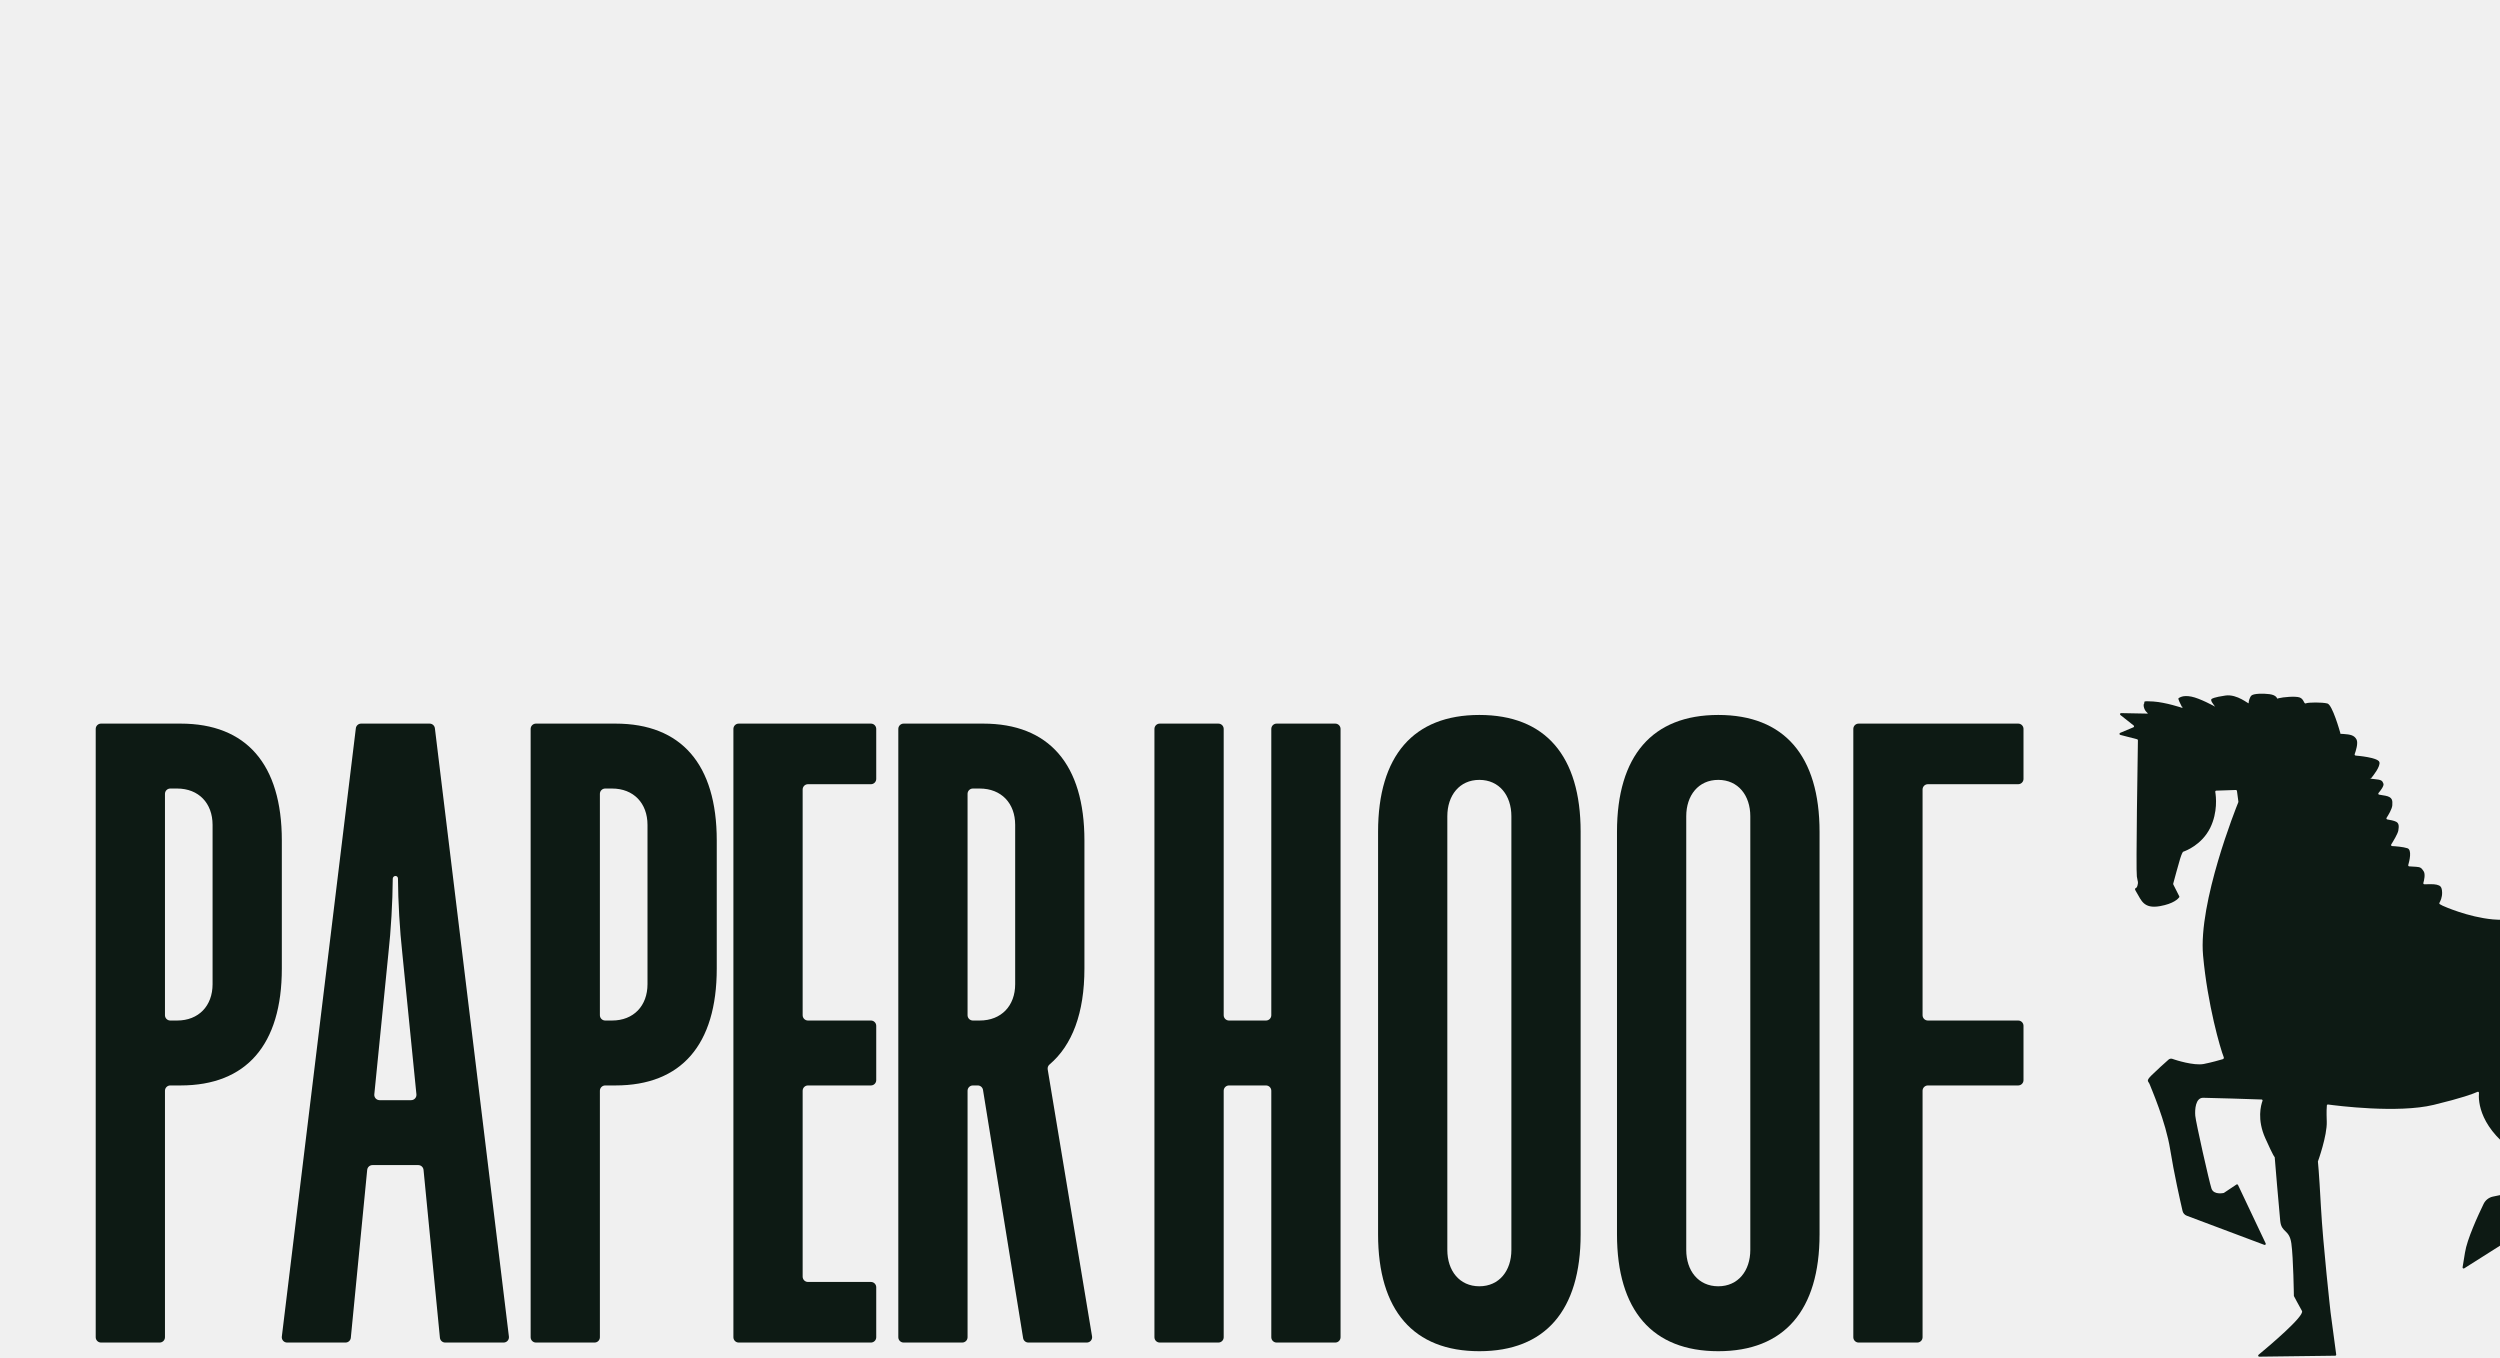
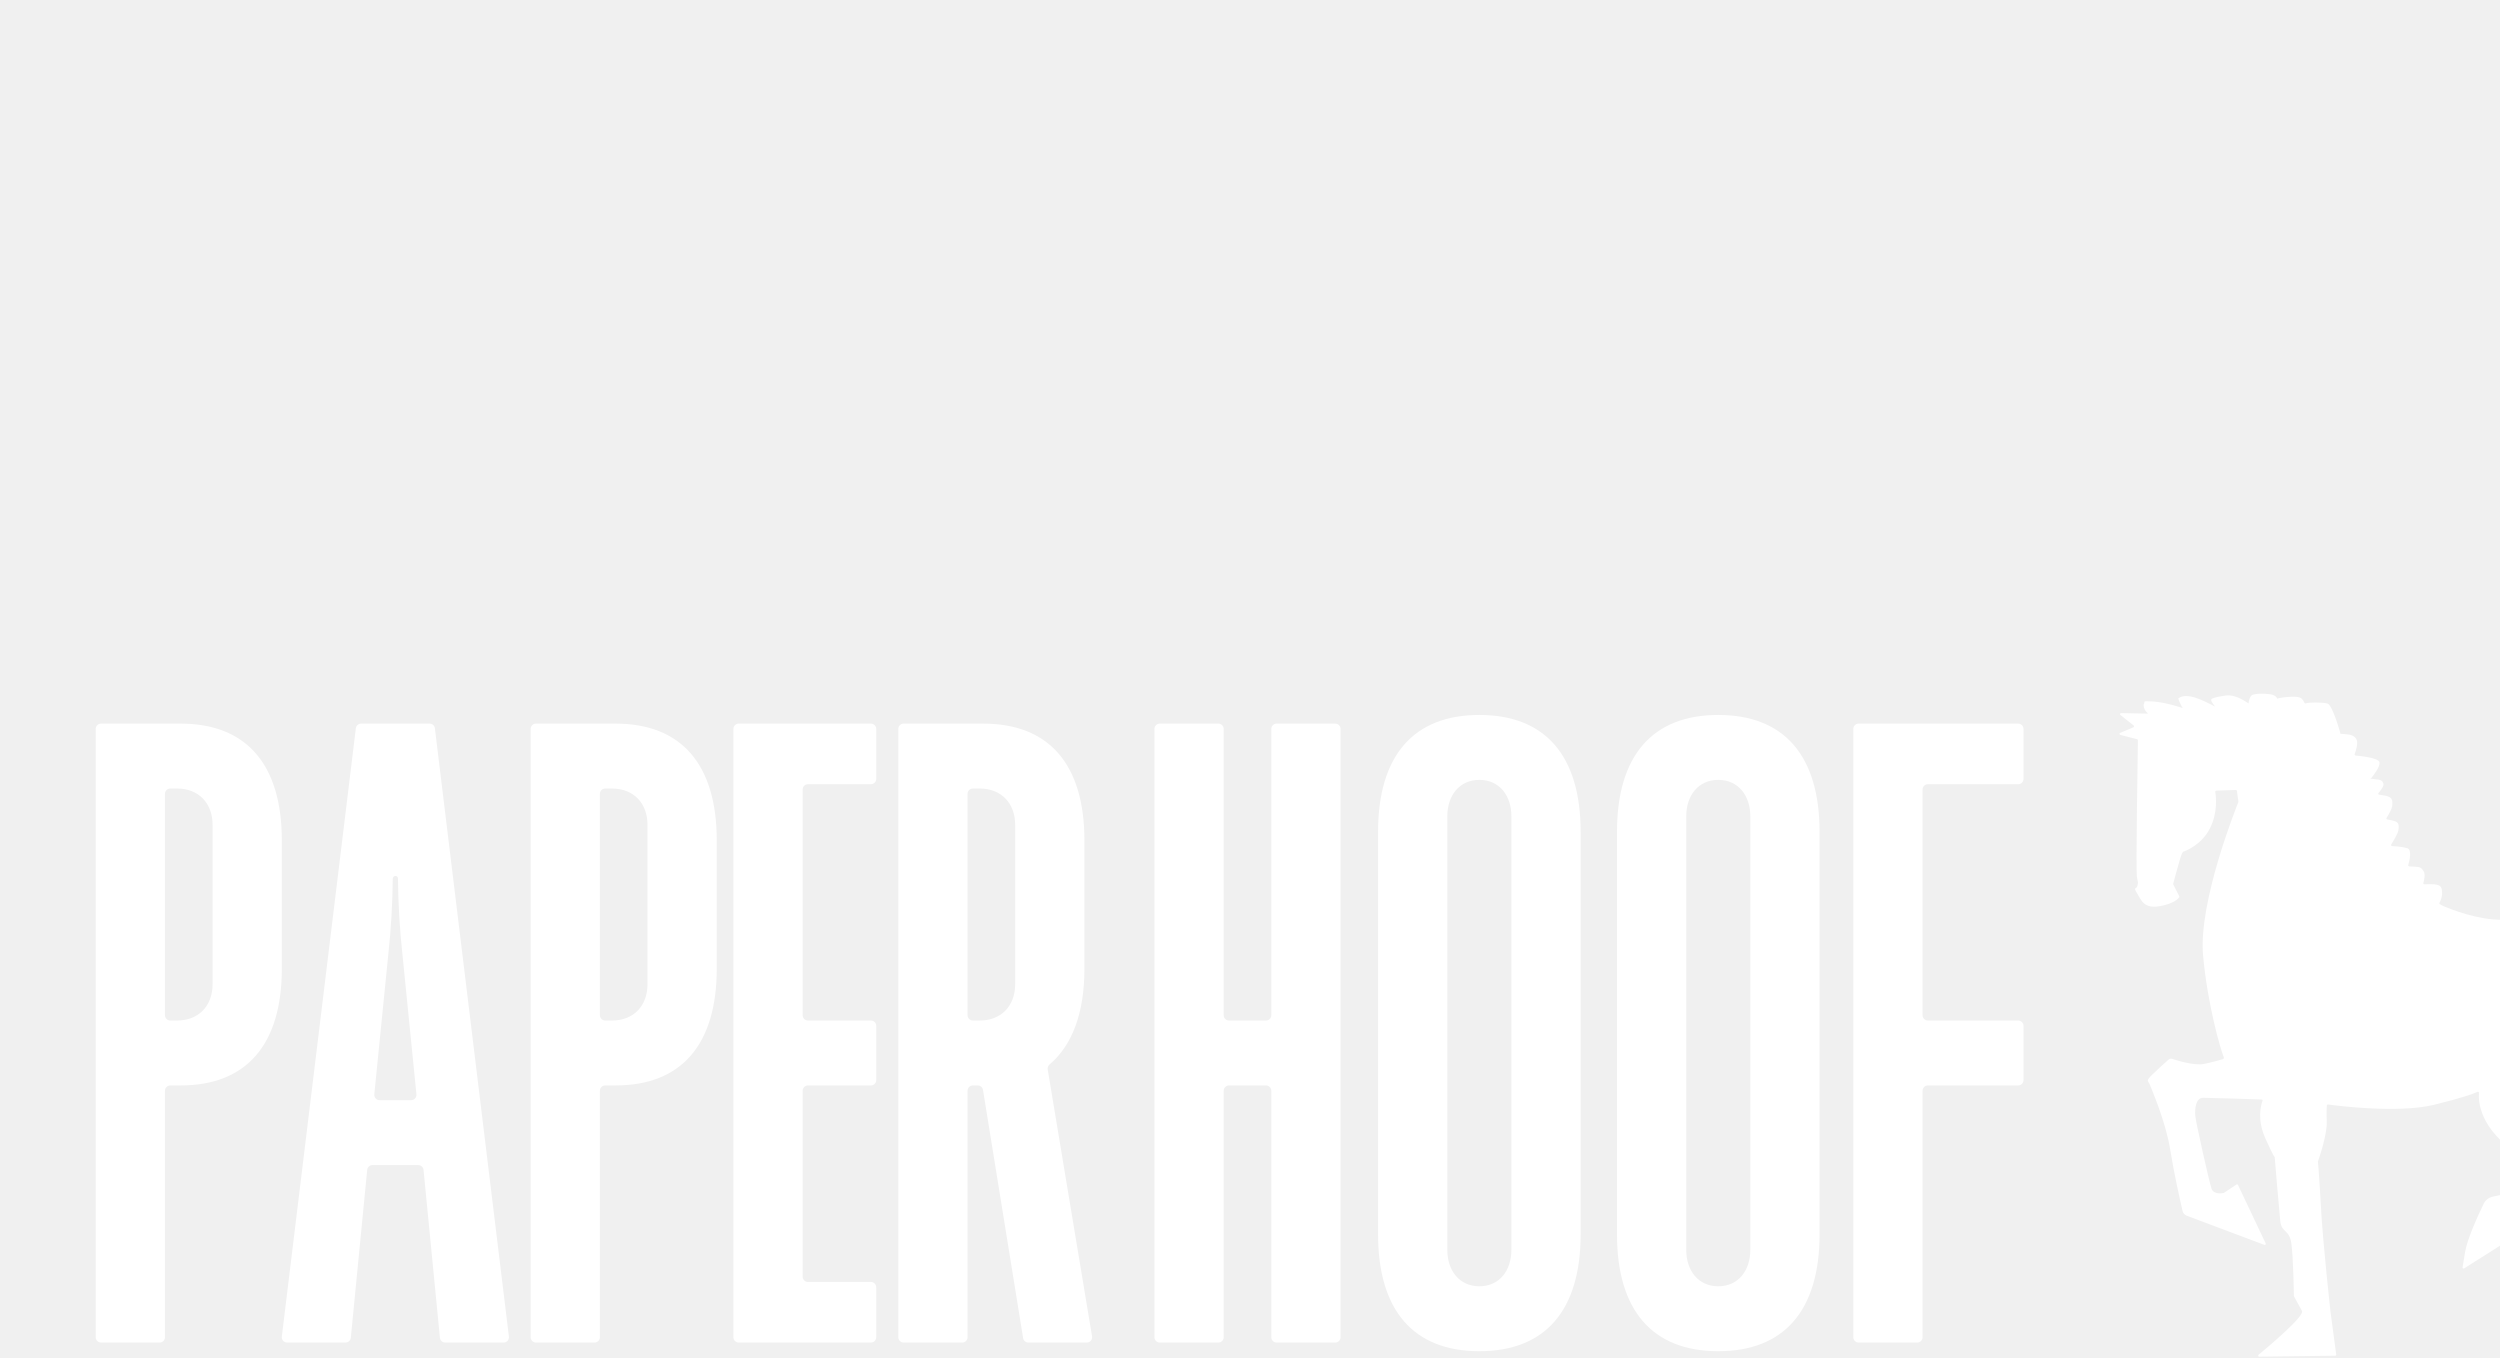
<svg xmlns="http://www.w3.org/2000/svg" width="100%" height="100%" viewBox="100 100 2780 1510" version="1.1" xml:space="preserve" style="fill-rule:evenodd;clip-rule:evenodd;stroke-linejoin:round;stroke-miterlimit:2;">
-   <g id="wordmark-w-icon" fill="#0D1A14">
+   <g id="wordmark-w-icon" fill="#FFFFFF">
    <g>
      <path d="M277.537,1592.914c1.566,0 3.068,-0.622 4.176,-1.73c1.108,-1.107 1.73,-2.61 1.73,-4.176c-0,-37.047 -0,-237.035 -0,-274.082c-0,-1.566 0.622,-3.068 1.73,-4.176c1.107,-1.107 2.61,-1.73 4.176,-1.73l11.421,0c73.158,0 112.624,-45.242 112.624,-129.951l0,-142.465c0,-84.709 -39.467,-129.951 -112.624,-129.951l-88.429,0c-1.566,0 -3.068,0.622 -4.176,1.73c-1.107,1.108 -1.73,2.61 -1.73,4.176c-0,63.18 -0,613.269 -0,676.449c-0,1.566 0.622,3.068 1.73,4.176c1.108,1.108 2.61,1.73 4.176,1.73c14.338,-0 50.859,-0 65.197,-0Zm11.811,-358.088c-3.262,-0 -5.905,-2.644 -5.906,-5.906c-0,-34.677 -0,-211.489 -0,-246.166c0,-3.262 2.644,-5.905 5.906,-5.906c3.622,0 7.571,0 7.571,0c24.065,0 39.467,16.364 39.467,40.429l0,177.119c0,24.065 -15.402,40.429 -39.467,40.429l-7.571,0Z" style="fill-rule:nonzero;" />
      <path d="M501.559,904.654c-2.986,-0 -5.502,2.228 -5.862,5.192c-7.228,59.4 -74.188,609.703 -82.309,676.449c-0.204,1.678 0.321,3.363 1.441,4.629c1.121,1.266 2.73,1.99 4.421,1.99c15.026,-0 51.289,-0 64.983,-0c3.039,0 5.582,-2.307 5.878,-5.332c2.74,-28.081 15.472,-158.588 18.212,-186.669c0.295,-3.025 2.838,-5.332 5.878,-5.332l50.892,0c3.039,0 5.582,2.307 5.878,5.332c2.74,28.081 15.472,158.588 18.212,186.669c0.295,3.025 2.838,5.332 5.878,5.332l64.983,0c1.691,-0 3.3,-0.724 4.421,-1.99c1.121,-1.266 1.646,-2.951 1.441,-4.629c-8.122,-66.746 -75.081,-617.049 -82.309,-676.449c-0.361,-2.964 -2.877,-5.192 -5.862,-5.192c-15.444,-0 -60.729,-0 -76.173,-0Zm20.547,418.732c-1.668,-0 -3.259,-0.706 -4.379,-1.943c-1.12,-1.237 -1.664,-2.89 -1.498,-4.55c3.039,-30.395 15.715,-157.149 15.715,-157.149c2.777,-24.989 4.663,-57.098 4.804,-82.636c0.006,-1.678 1.368,-3.035 3.046,-3.035c0.002,-0 0.004,-0 0.005,-0c1.51,0 2.735,1.222 2.74,2.732c0.128,25.587 2.018,57.851 4.806,82.94c0,0 12.675,126.754 15.715,157.149c0.166,1.66 -0.378,3.313 -1.498,4.55c-1.12,1.237 -2.71,1.943 -4.379,1.943c-9.199,-0 -25.88,-0 -35.079,-0Z" style="fill-rule:nonzero;" />
      <path d="M761.173,1592.914c1.566,0 3.068,-0.622 4.176,-1.73c1.108,-1.107 1.73,-2.61 1.73,-4.176c-0,-37.047 -0,-237.035 -0,-274.082c-0,-1.566 0.622,-3.068 1.73,-4.176c1.107,-1.107 2.61,-1.73 4.176,-1.73l11.421,0c73.158,0 112.624,-45.242 112.624,-129.951l0,-142.465c0,-84.709 -39.467,-129.951 -112.624,-129.951l-88.429,0c-1.566,0 -3.068,0.622 -4.176,1.73c-1.107,1.108 -1.73,2.61 -1.73,4.176c-0,63.18 -0,613.269 -0,676.449c-0,1.566 0.622,3.068 1.73,4.176c1.108,1.108 2.61,1.73 4.176,1.73c14.338,-0 50.859,-0 65.197,-0Zm11.811,-358.088c-3.262,-0 -5.905,-2.644 -5.906,-5.906c-0,-34.677 -0,-211.489 -0,-246.166c0,-3.262 2.644,-5.905 5.906,-5.906c3.622,0 7.571,0 7.571,0c24.065,0 39.467,16.364 39.467,40.429l0,177.119c0,24.065 -15.402,40.429 -39.467,40.429l-7.571,0Z" style="fill-rule:nonzero;" />
      <path d="M915.543,1587.009c-0,1.566 0.622,3.068 1.73,4.176c1.107,1.108 2.61,1.73 4.176,1.73c25.004,-0 122.014,-0 147.018,-0c1.566,-0 3.068,-0.622 4.176,-1.73c1.107,-1.108 1.73,-2.61 1.73,-4.176c0,-12.765 0,-42.806 0,-55.571c0,-1.566 -0.622,-3.068 -1.73,-4.176c-1.107,-1.108 -2.61,-1.73 -4.176,-1.73c-15.088,0 -54.922,0 -70.01,0c-3.262,-0 -5.906,-2.644 -5.906,-5.906c-0,-31.097 -0,-175.603 -0,-206.699c0,-3.262 2.644,-5.906 5.906,-5.906c15.088,0 54.922,0 70.01,0c3.262,-0 5.906,-2.644 5.906,-5.906l-0,-60.384c0,-3.262 -2.644,-5.906 -5.906,-5.906l-70.01,-0c-3.262,-0 -5.906,-2.644 -5.906,-5.905c-0,-35.094 -0,-215.885 -0,-250.979c0,-3.262 2.644,-5.905 5.906,-5.905c15.088,0 54.922,0 70.01,0c1.566,-0 3.068,-0.622 4.176,-1.73c1.107,-1.108 1.73,-2.61 1.73,-4.176c0,-12.765 0,-42.806 0,-55.571c0,-1.566 -0.622,-3.068 -1.73,-4.176c-1.107,-1.108 -2.61,-1.73 -4.176,-1.73c-25.004,0 -122.014,0 -147.018,0c-1.566,0 -3.068,0.622 -4.176,1.73c-1.107,1.108 -1.73,2.61 -1.73,4.176c-0,63.18 -0,613.269 -0,676.449Z" style="fill-rule:nonzero;" />
      <path d="M1170.022,1592.914c1.566,0 3.068,-0.622 4.176,-1.73c1.108,-1.107 1.73,-2.61 1.73,-4.176c-0,-37.047 -0,-237.035 -0,-274.082c-0,-3.262 2.644,-5.906 5.906,-5.906l5.431,-0c2.898,0 5.368,2.103 5.83,4.963c5.616,34.749 38.985,241.217 44.601,275.966c0.462,2.861 2.932,4.963 5.83,4.963c13.345,0 49.685,0 65.013,0c1.735,0 3.383,-0.763 4.505,-2.087c1.122,-1.324 1.605,-3.074 1.321,-4.786c-7.03,-42.313 -44.299,-266.631 -49.317,-296.832c-0.343,-2.064 0.432,-4.155 2.037,-5.497c25.285,-21.451 38.796,-57.291 38.796,-106.641l0,-142.465c0,-84.709 -39.467,-129.951 -112.624,-129.951l-88.429,0c-1.566,0 -3.068,0.622 -4.176,1.73c-1.107,1.108 -1.73,2.61 -1.73,4.176c-0,63.18 -0,613.269 -0,676.449c-0,1.566 0.622,3.068 1.73,4.176c1.108,1.108 2.61,1.73 4.176,1.73c14.338,-0 50.859,-0 65.197,-0Zm11.811,-358.088c-3.262,-0 -5.905,-2.644 -5.906,-5.906c-0,-34.677 -0,-211.489 -0,-246.166c0,-3.262 2.644,-5.905 5.906,-5.906c3.622,0 7.571,0 7.571,0c24.065,0 39.467,16.364 39.467,40.429l0,177.119c0,24.065 -15.402,40.429 -39.467,40.429l-7.571,0Z" style="fill-rule:nonzero;" />
      <path d="M1383.735,1587.009c-0,1.566 0.622,3.068 1.73,4.176c1.108,1.108 2.61,1.73 4.176,1.73c14.338,-0 50.859,-0 65.197,-0c1.566,0 3.068,-0.622 4.176,-1.73c1.108,-1.107 1.73,-2.61 1.73,-4.176c-0,-37.047 -0,-237.035 -0,-274.082c-0,-1.566 0.622,-3.068 1.73,-4.176c1.108,-1.107 2.61,-1.73 4.176,-1.73c10.187,-0 30.945,-0 41.132,-0c1.566,-0 3.068,0.622 4.176,1.73c1.108,1.107 1.73,2.61 1.73,4.176c-0,37.047 -0,237.035 -0,274.082c-0,1.566 0.622,3.068 1.73,4.176c1.108,1.107 2.61,1.73 4.176,1.73c14.338,0 50.859,0 65.197,0c1.566,0 3.068,-0.622 4.176,-1.73c1.108,-1.108 1.73,-2.61 1.73,-4.176c0,-63.18 0,-613.269 0,-676.449c0,-1.566 -0.622,-3.068 -1.73,-4.176c-1.108,-1.108 -2.61,-1.73 -4.176,-1.73c-14.338,0 -50.859,0 -65.197,0c-1.566,-0 -3.068,0.622 -4.176,1.73c-1.108,1.107 -1.73,2.61 -1.73,4.176c0,40.581 0,277.78 0,318.361c0,1.566 -0.622,3.068 -1.73,4.176c-1.108,1.107 -2.61,1.73 -4.176,1.73c-10.187,0 -30.945,0 -41.132,0c-1.566,0 -3.068,-0.622 -4.176,-1.73c-1.108,-1.107 -1.73,-2.61 -1.73,-4.176c0,-40.581 0,-277.78 0,-318.361c0,-1.566 -0.622,-3.068 -1.73,-4.176c-1.108,-1.107 -2.61,-1.73 -4.176,-1.73c-14.338,-0 -50.859,-0 -65.197,-0c-1.566,-0 -3.068,0.622 -4.176,1.73c-1.108,1.108 -1.73,2.61 -1.73,4.176c-0,63.18 -0,613.269 -0,676.449Z" style="fill-rule:nonzero;" />
      <path d="M1780.659,1489.916c0,23.102 -13.476,40.429 -35.616,40.429c-22.14,0 -35.616,-17.327 -35.616,-40.429l0,-482.263c0,-23.102 13.476,-40.429 35.616,-40.429c22.14,0 35.616,17.327 35.616,40.429l0,482.263Zm77.008,-464.936c0,-84.709 -39.467,-129.951 -112.624,-129.951c-73.158,0 -112.624,45.242 -112.624,129.951l0,447.61c0,84.709 39.467,129.951 112.624,129.951c73.158,0 112.624,-45.242 112.624,-129.951l0,-447.61Z" style="fill-rule:nonzero;" />
      <path d="M2046.337,1489.916c0,23.102 -13.476,40.429 -35.616,40.429c-22.14,0 -35.616,-17.327 -35.616,-40.429l0,-482.263c0,-23.102 13.476,-40.429 35.616,-40.429c22.14,0 35.616,17.327 35.616,40.429l0,482.263Zm77.008,-464.936c0,-84.709 -39.467,-129.951 -112.624,-129.951c-73.158,0 -112.624,45.242 -112.624,129.951l0,447.61c0,84.709 39.467,129.951 112.624,129.951c73.158,0 112.624,-45.242 112.624,-129.951l0,-447.61Z" style="fill-rule:nonzero;" />
      <path d="M2160.886,1587.009c-0,1.566 0.622,3.068 1.73,4.176c1.108,1.108 2.61,1.73 4.176,1.73c14.338,-0 50.859,-0 65.197,-0c1.566,0 3.068,-0.622 4.176,-1.73c1.108,-1.107 1.73,-2.61 1.73,-4.176c-0,-37.047 -0,-237.035 -0,-274.082c-0,-1.566 0.622,-3.068 1.73,-4.176c1.107,-1.107 2.61,-1.73 4.176,-1.73c19.399,0 81.031,0 100.43,0c1.566,0 3.068,-0.622 4.176,-1.73c1.107,-1.107 1.73,-2.61 1.73,-4.176l0,-60.384c0,-1.566 -0.622,-3.068 -1.73,-4.176c-1.107,-1.107 -2.61,-1.73 -4.176,-1.73l-100.43,0c-3.262,0 -5.906,-2.644 -5.906,-5.905c-0,-35.094 -0,-215.885 -0,-250.979c0,-3.262 2.644,-5.905 5.906,-5.905c19.399,0 81.031,0 100.43,0c1.566,0 3.068,-0.622 4.176,-1.73c1.107,-1.108 1.73,-2.61 1.73,-4.176c0,-12.765 0,-42.806 0,-55.571c0,-1.566 -0.622,-3.068 -1.73,-4.176c-1.108,-1.108 -2.61,-1.73 -4.176,-1.73l-177.438,0c-1.566,-0 -3.068,0.622 -4.176,1.73c-1.108,1.108 -1.73,2.61 -1.73,4.176c-0,63.18 -0,613.269 -0,676.449Z" style="fill-rule:nonzero;" />
    </g>
    <path id="ICON" d="M2837.792,1511.933c0.003,-0.001 0.006,-0.001 0.008,0.001c-0.005,0.003 -0.007,0.002 -0.008,0.001c-0,-0 -0.001,-0.001 -0.001,-0.001c0,-0 0,-0.001 0.001,-0.001c0,-0 0,-0 0,-0Zm-310.956,-624.712c0.388,0.805 0.14,0.236 0.062,0.061c-0.01,-0.026 -0.03,-0.046 -0.056,-0.056c-0.001,-0.003 -0.004,-0.004 -0.007,-0.005c-0.131,-2.71 -0.334,-0.698 -0.64,-1.349c-1.363,-2.897 -4.772,-9.032 -3.579,-9.543c1.193,-0.511 4.431,-3.579 14.145,-1.704c9.346,1.804 25.319,10.549 26.514,11.208c0.061,0.05 0.071,0.039 0.071,0.039c0,0 -0.024,-0.013 -0.071,-0.039c-0.183,-0.151 -0.821,-0.851 -2.996,-4.051c-2.897,-4.26 -0.511,-4.772 -0.511,-4.772c0,0 1.875,-1.704 14.997,-3.579c13.122,-1.875 25.904,9.884 25.733,8.521c-0.17,-1.363 1.023,-7.158 3.579,-8.862c2.556,-1.704 11.759,-2.215 19.598,-1.193c7.839,1.023 8.521,4.942 8.521,4.942c0,0 -1.534,0.511 2.215,-0.511c3.749,-1.023 18.235,-2.556 23.007,-0.682c4.772,1.875 4.431,7.669 6.817,6.476c2.386,-1.193 18.064,-1.363 23.859,0.17c5.513,1.459 13.802,30.838 14.595,33.691c-1.626,-0.044 0.061,0.222 0.061,0.222c0,0 -0.006,-0.023 -0.019,-0.067c-0.019,-0.028 -0.021,-0.065 -0.005,-0.095c0.016,-0.03 0.048,-0.048 0.083,-0.047c0.646,0.013 1.74,0.077 3.519,0.21c6.817,0.511 11.589,1.193 14.145,6.135c2.055,3.973 -0.847,12.904 -2.063,16.252c-0.114,0.323 -0.081,0.68 0.091,0.977c0.172,0.297 0.465,0.503 0.802,0.564c0.19,0.047 0.349,0.076 0.43,0.09c0.04,0.007 0.079,0.012 0.119,0.015c1.341,0.107 24.359,2.024 26.013,7.153c1.521,4.716 -7.143,15.544 -9.02,17.813c-0.215,0.26 -0.53,0.415 -0.867,0.426c-0.884,0.035 -2.046,0.163 4.169,0.704c8.112,0.705 8.994,1.764 10.228,5.114c0.889,2.413 -3.162,7.663 -5.498,10.411c-0.265,0.355 -0.301,0.83 -0.094,1.221c0.207,0.391 0.621,0.627 1.064,0.607c1.423,0.177 3.585,0.502 6.822,1.164c7.759,1.587 7.936,5.114 7.583,10.581c-0.268,4.158 -4.414,10.969 -6.383,13.992c-0.212,0.332 -0.244,0.748 -0.085,1.108c0.159,0.36 0.488,0.616 0.877,0.682c2.634,0.421 7.458,1.314 9.823,2.559c3.351,1.764 3.174,5.114 2.469,9.699c-0.546,3.549 -5.636,11.959 -7.908,15.578c-0.216,0.354 -0.23,0.796 -0.037,1.162c0.193,0.367 0.566,0.605 0.98,0.627c3.814,0.199 12.11,0.793 17.016,2.384c5.393,1.749 2.233,14.339 0.974,18.656c-0.104,0.348 -0.043,0.725 0.167,1.021c0.21,0.297 0.545,0.48 0.908,0.497c1.65,0.083 4.456,0.235 7.474,0.459c4.761,0.353 5.996,0.882 8.641,5.114c2.006,3.209 0.463,9.867 -0.401,12.897c-0.096,0.356 -0.017,0.737 0.213,1.025c0.229,0.289 0.582,0.451 0.951,0.438c3.344,-0.133 10.857,-0.359 13.698,0.453c3.703,1.058 5.82,1.764 5.996,8.818c0.129,5.156 -1.85,9.352 -2.925,11.237c-0.172,0.275 -0.222,0.608 -0.139,0.922c0.084,0.313 0.293,0.578 0.579,0.73c1.169,0.637 2.895,1.558 3.153,1.695c0.021,0.011 0.042,0.022 0.064,0.032c1.041,0.473 28.006,12.633 55.796,15.159c28.343,2.577 90.526,-6.79 137.391,-1.921c44.626,4.637 72.697,59.217 75.277,64.422c0.124,0.257 0.337,0.46 0.599,0.572c2.248,0.991 13.736,6.193 30.333,16.259c18.564,11.26 95.861,63.908 118.381,72.429c18.744,7.092 42.97,-8.163 50.566,-13.478c0.35,-0.253 0.812,-0.291 1.199,-0.101c0.388,0.191 0.639,0.579 0.652,1.011c-0.558,1.953 -1.628,5.309 -3.727,11.046c-4.352,11.896 -22.26,18.536 -23.918,19.129c-0.072,0.025 -0.146,0.043 -0.221,0.054c-0.288,0.033 -0.502,0.295 10.445,2.12c12.719,2.12 32.069,-5.103 32.257,-5.173c0.003,-0.001 0.006,-0.003 0.009,-0.004c0.074,-0.031 0.562,-0.038 -5.181,9.438c-4.774,7.877 -18.16,18.188 -23.712,22.269c-0.38,0.281 -0.555,0.762 -0.445,1.221c0.11,0.46 0.484,0.809 0.95,0.887c2.806,0.48 6.026,1.57 1.904,3.925c-6.391,3.652 -19.172,12.173 -33.171,15.216c-13.999,3.043 -17.651,8.217 -47.779,-8.825c-30.128,-17.042 -60.56,-78.819 -69.994,-91.601c-7.151,-9.688 -21.12,-23.747 -27.463,-29.985c-0.384,-0.378 -0.976,-0.447 -1.438,-0.169c-0.462,0.279 -0.676,0.835 -0.52,1.351c2.609,8.709 8.669,29.125 14.205,49.192c6.834,24.773 1.456,79.271 0.735,86.18c-0.048,0.444 0.159,0.877 0.534,1.119c5.976,3.852 53.856,34.713 58.376,37.627c0.222,0.143 0.389,0.356 0.476,0.605c1.726,4.968 19.607,56.436 20.628,59.376c0.03,0.087 0.071,0.17 0.12,0.248c1.827,2.862 36.598,57.318 38.115,59.695c0.035,0.054 0.074,0.106 0.117,0.154c1.418,1.585 25.266,28.404 26.084,40.136c0.844,12.091 -3.093,13.778 -3.093,13.778c0,0 7.674,36.563 9.271,44.174c0.072,0.342 -0.011,0.698 -0.227,0.972c-0.216,0.275 -0.542,0.44 -0.891,0.451c-9.845,0.318 -68.435,2.208 -82.653,2.666c-0.49,0.016 -0.939,-0.273 -1.128,-0.725c-0.189,-0.452 -0.079,-0.975 0.277,-1.312c9.002,-8.583 41.607,-40.219 36.266,-43.133c-6.186,-3.374 -9.841,-3.937 -7.592,-14.622c2.249,-10.685 -3.937,-16.59 -3.937,-16.59c0,0 -72.138,-98.087 -77.815,-105.806c-0.227,-0.308 -0.588,-0.487 -0.97,-0.48c-2.776,-0.031 -14.91,-0.481 -36.218,-5.624c-19.366,-4.674 -38.027,-12.697 -44.962,-15.837c-0.444,-0.207 -0.969,-0.118 -1.32,0.222c-0.351,0.341 -0.456,0.863 -0.263,1.313c2.755,6.489 8.735,21.99 4.087,24.425c-5.905,3.093 -100.945,15.746 -129.063,18.277c-28.118,2.531 -23.057,12.372 -23.057,12.372c0,0 5.664,7.929 7.71,10.793c0.189,0.264 0.26,0.594 0.198,0.913c-0.062,0.319 -0.253,0.598 -0.527,0.771c-7.071,4.476 -47.586,30.123 -57.86,36.627c-0.429,0.271 -0.982,0.238 -1.376,-0.082c-0.393,-0.32 -0.539,-0.855 -0.362,-1.33c0.482,-2.541 1.286,-7.302 2.648,-16.2c2.266,-14.804 14.689,-41.696 20.709,-54.118c2.02,-4.15 5.845,-7.134 10.362,-8.082c20.031,-4.145 75.954,-15.761 81.483,-17.374c6.748,-1.968 0.562,-5.342 0.562,-5.342l-51.457,-22.776c-46.226,-29.373 -46.893,-61.219 -46.13,-69.769c0.061,-0.451 -0.143,-0.896 -0.525,-1.143c-0.382,-0.247 -0.872,-0.252 -1.258,-0.013c-4.364,1.973 -16.826,6.739 -48.533,14.407c-39.892,9.647 -107.829,0.92 -117.501,-0.401c-0.613,-0.087 -1.19,0.314 -1.321,0.919c-0.21,1.935 -0.518,6.881 -0.119,18.039c0.562,15.746 -9.841,44.427 -9.841,44.427c0,0 1.125,9.279 3.374,50.613c2.249,41.334 10.685,116.972 10.685,116.972c-0,0 5.253,39.287 6.291,47.043c0.045,0.335 -0.056,0.673 -0.277,0.929c-0.221,0.256 -0.541,0.405 -0.879,0.409c-9.703,0.122 -69.537,0.877 -84.442,1.066c-0.501,0.006 -0.952,-0.305 -1.124,-0.775c-0.172,-0.471 -0.028,-0.999 0.359,-1.317c10.799,-8.939 51.471,-43.146 48.299,-48.759c-3.655,-6.467 -8.998,-16.59 -8.998,-16.59c0,0 -0.562,-42.459 -2.812,-58.486c-2.249,-16.027 -10.966,-11.529 -12.372,-25.025c-1.361,-13.069 -5.887,-67.797 -6.172,-71.25c0.002,-0.083 -0.014,-0.171 -0.014,-0.171c0,0 0.005,0.058 0.014,0.171c-0.015,0.51 -0.744,0.828 -10.418,-20.697c-9.373,-20.856 -4.881,-36.83 -3.121,-41.572c0.134,-0.331 0.098,-0.706 -0.096,-1.005c-0.194,-0.299 -0.523,-0.485 -0.879,-0.497c-9.333,-0.313 -57.463,-1.916 -65.074,-1.916c-8.436,0 -9.279,12.934 -8.717,19.964c0.562,7.03 15.476,73.325 18.01,80.926c2.534,7.601 13.744,4.936 13.744,4.936c0,0 10.519,-7.012 14.046,-9.364c0.286,-0.19 0.64,-0.247 0.971,-0.155c0.331,0.092 0.605,0.323 0.752,0.633c3.831,8.091 25.345,53.531 30.783,65.017c0.206,0.435 0.127,0.951 -0.198,1.305c-0.326,0.354 -0.834,0.475 -1.284,0.306c-14.962,-5.622 -86.305,-32.43 -86.305,-32.43c-2.345,-0.881 -4.095,-2.875 -4.666,-5.314c-2.508,-10.848 -9.595,-42.255 -13.71,-68.107c-5.061,-31.802 -21.37,-68.609 -22.776,-72.545c-1.406,-3.937 -4.78,-3.374 1.968,-10.123c5.238,-5.238 14.881,-13.864 18.934,-17.464c1.156,-1.026 2.772,-1.358 4.239,-0.869l2.696,0.899c0,0 21.089,7.03 32.336,4.78c8.612,-1.722 17.422,-4.236 21.078,-5.32c0.451,-0.136 0.822,-0.458 1.022,-0.884c0.199,-0.426 0.208,-0.918 0.024,-1.351c-3.765,-9.248 -18.03,-58.527 -22.983,-113.017c-5.388,-59.271 36.667,-164.26 39.196,-170.508c0.078,-0.191 0.104,-0.399 0.077,-0.603c-0.217,-1.622 -1.227,-9.15 -1.604,-11.957c-0.081,-0.601 -0.604,-1.044 -1.21,-1.023c-3.906,0.131 -17.412,0.584 -21.776,0.731c-0.347,0.012 -0.672,0.176 -0.887,0.449c-0.215,0.273 -0.299,0.627 -0.23,0.967c0.837,4.95 2.926,22.548 -5.618,39.911c-9.35,19.002 -27.377,25.69 -29.927,26.555c-0.164,0.052 -0.315,0.138 -0.443,0.254c-0.358,0.474 -1.423,2.194 -3.111,7.646c-1.934,6.248 -6.864,24.616 -7.685,27.681c-0.075,0.281 -0.044,0.579 0.087,0.838c1.007,1.991 5.455,10.787 6.651,13.151c0.175,0.346 0.17,0.755 -0.015,1.096c-1.209,1.681 -6.179,7.162 -21.467,9.892c-18.203,3.25 -20.803,-6.826 -25.516,-14.465c-4.713,-7.639 -0.65,-3.413 0.488,-8.289c1.138,-4.876 0.54,-2.705 -0.65,-10.244c-1.134,-7.185 0.975,-139.064 1.175,-151.437c0.009,-0.545 -0.357,-1.026 -0.885,-1.162c-3.084,-0.798 -13.329,-3.447 -18.724,-4.842c-0.491,-0.127 -0.846,-0.553 -0.882,-1.058c-0.037,-0.505 0.253,-0.978 0.721,-1.174c4.2,-1.764 11.397,-4.787 14.768,-6.203c0.385,-0.162 0.656,-0.515 0.713,-0.929c0.057,-0.414 -0.11,-0.827 -0.437,-1.086c-3.234,-2.56 -10.68,-8.455 -14.731,-11.662c-0.397,-0.315 -0.55,-0.848 -0.379,-1.325c0.171,-0.477 0.628,-0.792 1.135,-0.782c8.47,0.164 29.367,0.568 29.367,0.568c0,0 1.363,0.511 -1.193,-1.875c-2.556,-2.386 -3.92,-7.839 -2.556,-9.373c1.363,-1.534 -3.749,-3.238 10.396,-2.215c13.751,0.994 31.206,6.82 32.168,7.144Z" />
  </g>
</svg>
